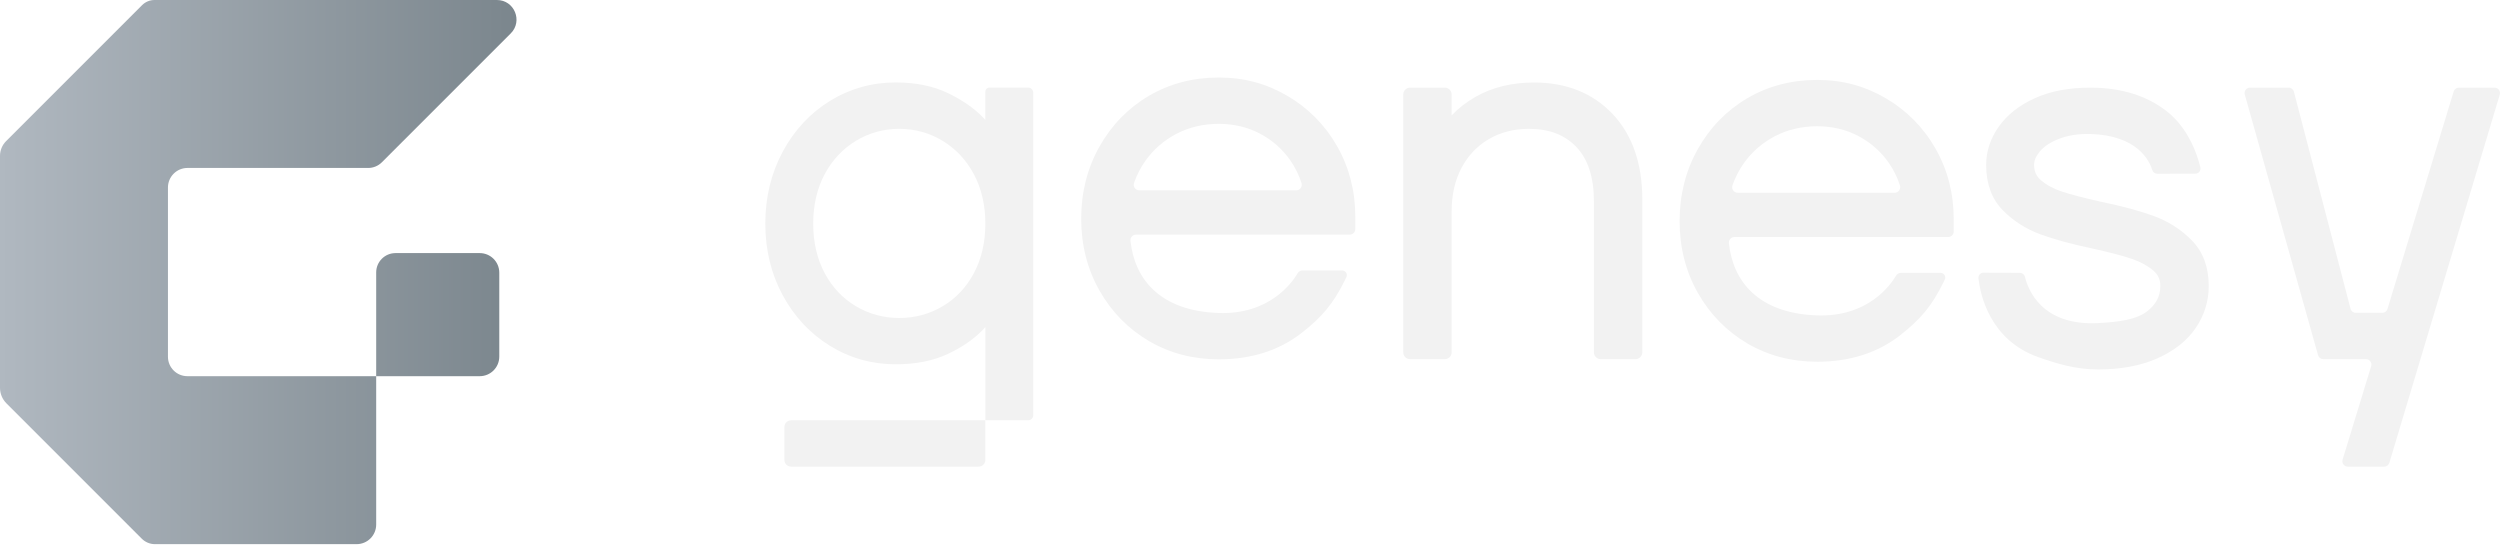
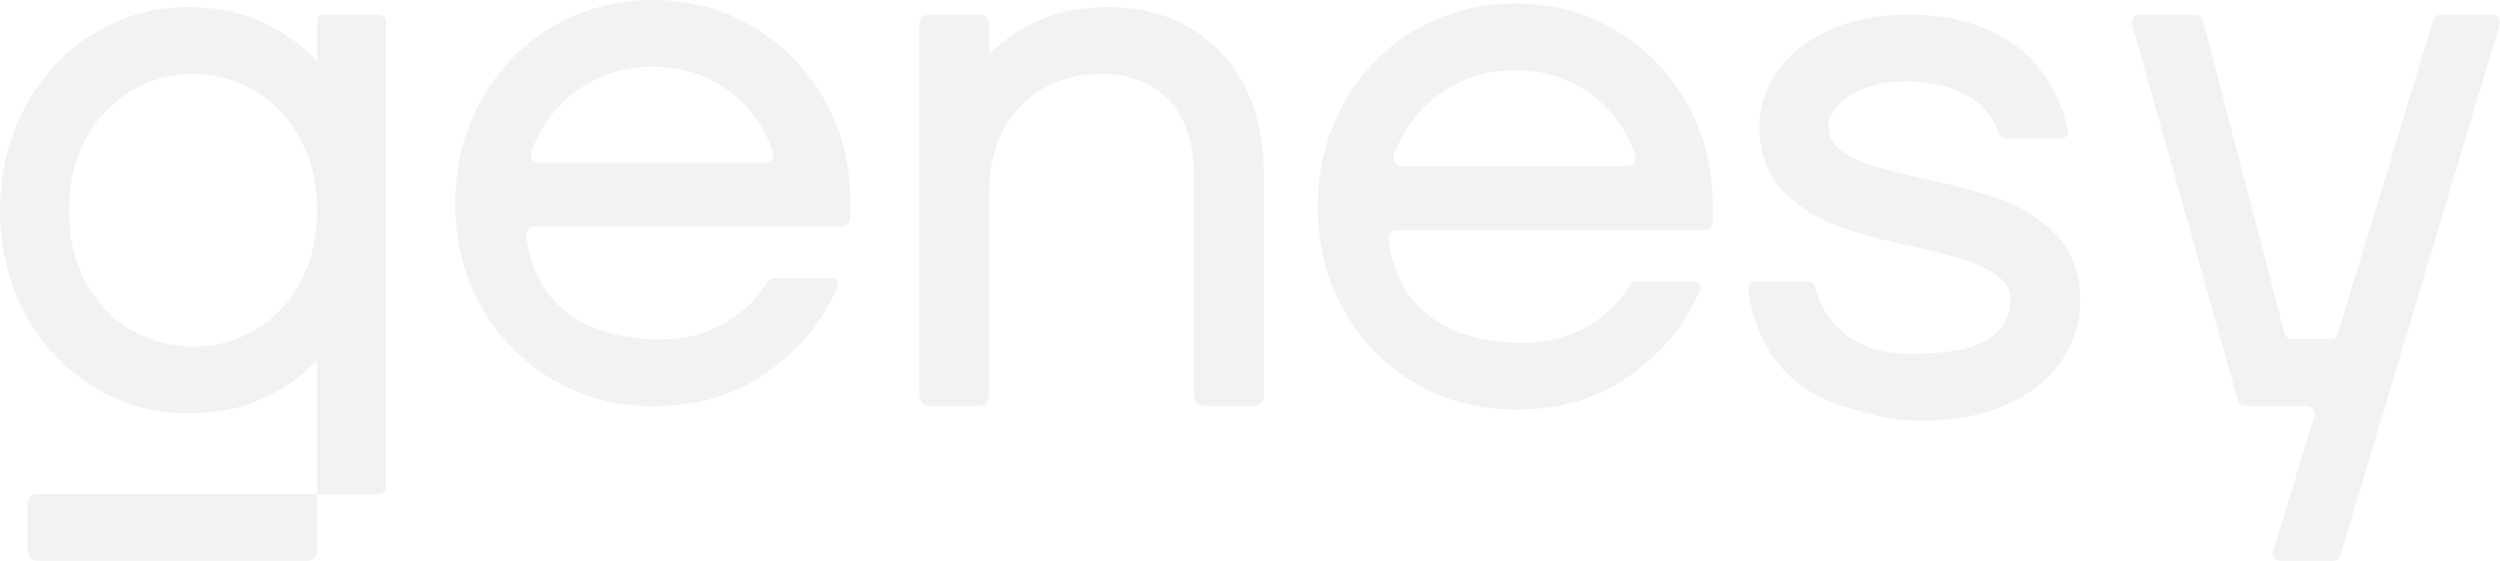
- <svg xmlns="http://www.w3.org/2000/svg" id="Camada_2" data-name="Camada 2" viewBox="0 0 1370.07 298.21">
+ <svg xmlns="http://www.w3.org/2000/svg" id="Camada_2" data-name="Camada 2" viewBox="0 0 950.66 213.26">
  <defs>
    <style>
      .cls-1 {
-         fill: url(#Gradiente_sem_nome_17);
-       }
- 
-       .cls-2 {
        fill: #f2f2f2;
      }
    </style>
-     <linearGradient id="Gradiente_sem_nome_17" data-name="Gradiente sem nome 17" x1="0" y1="149.1" x2="283.06" y2="149.1" gradientUnits="userSpaceOnUse">
-       <stop offset="0" stop-color="#b0b8c0" />
-       <stop offset="1" stop-color="#7b868d" />
-     </linearGradient>
  </defs>
  <g id="Camada_1-2" data-name="Camada 1">
    <g>
-       <g>
-         <path class="cls-2" d="M995.86,198.24c-14.07,0-26.95-3.38-38.29-10.04-11.33-6.66-20.45-15.97-27.09-27.68-6.64-11.69-10.01-24.93-10.01-39.36s3.37-27.7,10-39.49c6.65-11.8,15.76-21.17,27.1-27.83,11.34-6.66,24.22-10.04,38.29-10.04s26.13,3.38,37.57,10.03c11.42,6.66,20.59,15.92,27.24,27.53,6.65,11.61,10.02,24.62,10.02,38.67v6.81c0,1.69-1.37,3.06-3.06,3.06h-117.1c-1.8,0-3.24,1.55-3.05,3.35,2.17,20.7,15.9,38.5,48.39,39.6,27.74.94,40.14-16.53,43.25-21.82.55-.93,1.55-1.5,2.63-1.5h21.73c1.88,0,3.14,1.96,2.33,3.66-.24.5-.5,1.04-.79,1.63-6.35,12.92-12.6,20.26-23.76,28.97-12.28,9.59-27.55,14.45-45.38,14.45ZM1038.3,105.64c2.08,0,3.54-2.02,2.92-4-1.35-4.28-3.33-8.34-5.92-12.12-4.3-6.27-9.92-11.28-16.71-14.89-6.79-3.61-14.43-5.44-22.73-5.44s-16.29,1.83-23.17,5.45c-6.9,3.62-12.62,8.6-17.01,14.8-2.65,3.74-4.73,7.8-6.24,12.12-.69,1.99.78,4.08,2.89,4.08h85.96Z" />
-         <path class="cls-2" d="M667.91,196.92c-14.07,0-26.95-3.38-38.29-10.04-11.33-6.66-20.45-15.97-27.09-27.68-6.64-11.69-10.01-24.93-10.01-39.36s3.37-27.7,10-39.49c6.65-11.8,15.76-21.17,27.1-27.83,11.34-6.66,24.22-10.04,38.29-10.04s26.13,3.38,37.57,10.03c11.42,6.66,20.59,15.92,27.24,27.53,6.65,11.61,10.02,24.62,10.02,38.67v6.81c0,1.69-1.37,3.06-3.06,3.06h-117.1c-1.8,0-3.24,1.55-3.05,3.35,2.17,20.7,15.9,38.5,48.39,39.6,27.74.94,40.14-16.53,43.25-21.82.55-.93,1.55-1.5,2.63-1.5h21.73c1.88,0,3.14,1.96,2.33,3.66-.24.5-.5,1.04-.79,1.63-6.35,12.92-12.6,20.26-23.76,28.97-12.28,9.59-27.55,14.45-45.38,14.45ZM710.34,104.32c2.08,0,3.54-2.02,2.92-4-1.35-4.28-3.33-8.34-5.92-12.12-4.3-6.27-9.92-11.28-16.71-14.89-6.79-3.61-14.43-5.44-22.73-5.44s-16.29,1.83-23.17,5.45c-6.9,3.62-12.62,8.6-17.01,14.8-2.65,3.74-4.73,7.8-6.24,12.12-.69,1.99.78,4.08,2.89,4.08h85.96Z" />
-         <path class="cls-2" d="M877.25,196.83c-2.07,0-3.75-1.68-3.75-3.75v-82.93c0-12.93-3.22-22.88-9.57-29.56-6.38-6.71-14.9-9.98-26.02-9.98-8.23,0-15.63,1.9-22.01,5.63-6.34,3.72-11.36,9.01-14.92,15.71-3.61,6.79-5.44,14.81-5.44,23.85v77.28c0,2.07-1.68,3.75-3.75,3.75h-19.02c-2.07,0-3.75-1.68-3.75-3.75V51.78c0-2.07,1.68-3.75,3.75-3.75h19.02c2.07,0,3.75,1.68,3.75,3.75v11.46c3.65-3.87,8-7.26,13.02-10.13,9.17-5.24,20-7.9,32.17-7.9,17.69,0,32.17,5.81,43.03,17.27,10.79,11.4,16.27,27.16,16.27,46.82v83.78c0,2.07-1.68,3.75-3.75,3.75h-19.02Z" />
-         <path class="cls-2" d="M1149.74,202.47c-12.45,0-23.03-3.33-32.76-6.78-26.65-9.44-31.76-34.44-32.73-43.2-.18-1.64,1.12-3.07,2.77-3.06l20.03.12c1.28,0,2.38.9,2.68,2.15,1.6,6.73,8.99,26.94,40.01,25.37,12-.61,20.91-2.05,26.45-6.1,5.2-3.8,7.73-8.46,7.73-14.24,0-3.5-1.2-6.16-3.76-8.38-3.06-2.64-6.96-4.8-11.61-6.4-4.99-1.72-12.19-3.62-21.41-5.66-11.77-2.46-21.57-5.14-29.09-7.93-7.89-2.93-14.78-7.35-20.46-13.14-6.05-6.16-9.12-14.52-9.12-24.85,0-7.45,2.35-14.55,6.99-21.08,4.56-6.42,11.21-11.65,19.78-15.52,8.43-3.81,18.61-5.74,30.26-5.74,17.1,0,31.01,4.47,41.75,12.79,12.29,9.52,17.04,24.32,18.62,30.94.41,1.74-.91,3.4-2.69,3.4l-20.99.05c-1.22,0-2.3-.79-2.65-1.96-1.59-5.22-8.22-19.1-34.03-19.82-6.95-.19-12.84.94-17.49,2.8-4.49,1.8-7.91,4.09-10.17,6.82-2.1,2.54-3.12,4.93-3.12,7.33,0,3.5,1.19,6.16,3.76,8.38,3.04,2.63,6.92,4.73,11.54,6.24,5.04,1.65,12.17,3.51,21.21,5.54,11.94,2.46,21.83,5.14,29.35,7.93,7.9,2.94,14.83,7.41,20.6,13.28,6.14,6.26,9.26,14.66,9.26,24.99,0,8.36-2.43,16.15-7.24,23.15-4.76,6.94-11.87,12.52-21.13,16.59-9.07,3.98-19.95,6-32.34,6Z" />
-         <path class="cls-2" d="M1283.81,251.9l15.66-51.24c.58-1.91-.84-3.83-2.84-3.83h-23.4c-1.33,0-2.5-.88-2.86-2.16l-40.17-142.87c-.53-1.89.89-3.77,2.86-3.77h21.19c1.35,0,2.53.91,2.87,2.22l31.04,118.97c.34,1.31,1.52,2.22,2.87,2.22h14.53c1.31,0,2.46-.85,2.84-2.1l36.28-119.2c.38-1.25,1.53-2.1,2.84-2.1h19.58c1.99,0,3.41,1.92,2.84,3.82l-60.51,201.77c-.38,1.25-1.53,2.11-2.84,2.11h-19.94c-1.99,0-3.42-1.93-2.84-3.83Z" />
-         <path class="cls-2" d="M433.55,255.73c-2.03,0-3.67-1.64-3.67-3.67v-18.06c0-2.03,1.64-3.67,3.67-3.67h106.44v21.73c0,2.03-1.64,3.67-3.67,3.67h-102.78Z" />
-         <path class="cls-2" d="M540,230.34v-51.07c-.47.51-.97,1.04-1.48,1.57-4.86,5.06-11.31,9.5-19.19,13.18-7.97,3.73-17.55,5.62-28.48,5.62-12.98,0-25.08-3.39-35.96-10.09-10.85-6.67-19.58-15.99-25.93-27.71-6.33-11.67-9.55-24.89-9.55-39.29s3.21-27.65,9.54-39.42c6.35-11.81,15.08-21.19,25.93-27.86,10.89-6.69,22.99-10.09,35.96-10.09,10.94,0,20.53,1.95,28.52,5.78,7.85,3.78,14.28,8.2,19.12,13.14.52.54,1.03,1.06,1.51,1.58v-15.44c0-1.23,1-2.23,2.23-2.23h21.26c1.52,0,2.76,1.23,2.76,2.76v176.8c0,1.52-1.24,2.76-2.76,2.76h-23.49ZM492.83,70.6c-8.58,0-16.59,2.22-23.79,6.59-7.21,4.38-12.97,10.53-17.1,18.29-4.17,7.81-6.28,16.93-6.28,27.1s2.11,19.28,6.28,27.1c4.13,7.75,9.88,13.84,17.07,18.12,7.21,4.29,15.22,6.47,23.82,6.47s16.61-2.17,23.82-6.46c7.2-4.28,12.94-10.38,17.07-18.12,4.17-7.81,6.28-16.93,6.28-27.1s-2.11-19.28-6.28-27.1c-4.14-7.75-9.89-13.91-17.1-18.29-7.2-4.37-15.2-6.59-23.79-6.59Z" />
-       </g>
-       <path class="cls-1" d="M102.75,92.05h99.02c2.81,0,5.5-1.12,7.49-3.1l70.64-70.64c6.76-6.76,1.97-18.31-7.58-18.31H84.68c-2.55,0-5,1.01-6.81,2.82L3.34,77.35c-2.14,2.14-3.34,5.05-3.34,8.07v127.11c0,3.2,1.27,6.26,3.53,8.52l74.17,74.17c1.91,1.91,4.51,2.99,7.21,2.99h110.52c5.93,0,10.73-4.8,10.73-10.73v-81.32h56.73c5.93,0,10.73-4.8,10.73-10.73v-46.01c0-5.92-4.8-10.72-10.72-10.72h-46.14c-5.86,0-10.6,4.75-10.6,10.6v56.86h-103.47c-5.88,0-10.65-4.77-10.65-10.65v-92.76c0-5.91,4.79-10.71,10.71-10.71Z" />
+       <path class="cls-1" d="M576.45,155.76c-14.07,0-26.95-3.38-38.29-10.04-11.33-6.66-20.45-15.97-27.09-27.68-6.64-11.69-10.01-24.93-10.01-39.36s3.37-27.7,10-39.49c6.65-11.8,15.76-21.17,27.1-27.83,11.34-6.66,24.22-10.04,38.29-10.04s26.13,3.38,37.57,10.03c11.42,6.66,20.59,15.92,27.24,27.53,6.65,11.61,10.02,24.62,10.02,38.67v6.81c0,1.69-1.37,3.06-3.06,3.06h-117.1c-1.8,0-3.24,1.55-3.05,3.35,2.17,20.7,15.9,38.5,48.39,39.6,27.74.94,40.14-16.53,43.25-21.82.55-.93,1.55-1.5,2.63-1.5h21.73c1.88,0,3.14,1.96,2.33,3.66-.24.5-.5,1.04-.79,1.63-6.35,12.92-12.6,20.26-23.76,28.97-12.28,9.59-27.55,14.45-45.38,14.45ZM618.88,63.16c2.08,0,3.54-2.02,2.92-4-1.35-4.28-3.33-8.34-5.92-12.12-4.3-6.27-9.92-11.28-16.71-14.89-6.79-3.61-14.43-5.44-22.73-5.44s-16.29,1.83-23.17,5.45c-6.9,3.62-12.62,8.6-17.01,14.8-2.65,3.74-4.73,7.8-6.24,12.12-.69,1.99.78,4.08,2.89,4.08h85.96Z" />
+       <path class="cls-1" d="M248.49,154.45c-14.07,0-26.95-3.38-38.29-10.04-11.33-6.66-20.45-15.97-27.09-27.68-6.64-11.69-10.01-24.93-10.01-39.36s3.37-27.7,10-39.49c6.65-11.8,15.76-21.17,27.1-27.83,11.34-6.66,24.22-10.04,38.29-10.04s26.13,3.38,37.57,10.03c11.42,6.66,20.59,15.92,27.24,27.53,6.65,11.61,10.02,24.62,10.02,38.67v6.81c0,1.69-1.37,3.06-3.06,3.06h-117.1c-1.8,0-3.24,1.55-3.05,3.35,2.17,20.7,15.9,38.5,48.39,39.6,27.74.94,40.14-16.53,43.25-21.82.55-.93,1.55-1.5,2.63-1.5h21.73c1.88,0,3.14,1.96,2.33,3.66-.24.5-.5,1.04-.79,1.63-6.35,12.92-12.6,20.26-23.76,28.97-12.28,9.59-27.55,14.45-45.38,14.45ZM290.93,61.84c2.08,0,3.54-2.02,2.92-4-1.35-4.28-3.33-8.34-5.92-12.12-4.3-6.27-9.92-11.28-16.71-14.89-6.79-3.61-14.43-5.44-22.73-5.44s-16.29,1.83-23.17,5.45c-6.9,3.62-12.62,8.6-17.01,14.8-2.65,3.74-4.73,7.8-6.24,12.12-.69,1.99.78,4.08,2.89,4.08h85.96Z" />
+       <path class="cls-1" d="M457.83,154.35c-2.07,0-3.75-1.68-3.75-3.75v-82.93c0-12.93-3.22-22.88-9.57-29.56-6.38-6.71-14.9-9.98-26.02-9.98-8.23,0-15.63,1.9-22.01,5.63-6.34,3.72-11.36,9.01-14.92,15.71-3.61,6.79-5.44,14.81-5.44,23.85v77.28c0,2.07-1.68,3.75-3.75,3.75h-19.02c-2.07,0-3.75-1.68-3.75-3.75V9.3c0-2.07,1.68-3.75,3.75-3.75h19.02c2.07,0,3.75,1.68,3.75,3.75v11.46c3.65-3.87,8-7.26,13.02-10.13,9.17-5.24,20-7.9,32.17-7.9,17.69,0,32.17,5.81,43.03,17.27,10.79,11.4,16.27,27.16,16.27,46.82v83.78c0,2.07-1.68,3.75-3.75,3.75h-19.02Z" />
+       <path class="cls-1" d="M730.32,160c-12.45,0-23.03-3.33-32.76-6.78-26.65-9.44-31.76-34.44-32.73-43.2-.18-1.64,1.12-3.07,2.77-3.06l20.03.12c1.28,0,2.38.9,2.68,2.15,1.6,6.73,8.99,26.94,40.01,25.37,12-.61,20.91-2.05,26.45-6.1,5.2-3.8,7.73-8.46,7.73-14.24,0-3.5-1.2-6.16-3.76-8.38-3.06-2.64-6.96-4.8-11.61-6.4-4.99-1.72-12.19-3.62-21.41-5.66-11.77-2.46-21.57-5.14-29.09-7.93-7.89-2.93-14.78-7.35-20.46-13.14-6.05-6.16-9.12-14.52-9.12-24.85,0-7.45,2.35-14.55,6.99-21.08,4.56-6.42,11.21-11.65,19.78-15.52,8.43-3.81,18.61-5.74,30.26-5.74,17.1,0,31.01,4.47,41.75,12.79,12.29,9.52,17.04,24.32,18.62,30.94.41,1.74-.91,3.4-2.69,3.4l-20.99.05c-1.22,0-2.3-.79-2.65-1.96-1.59-5.22-8.22-19.1-34.03-19.82-6.95-.19-12.84.94-17.49,2.8-4.49,1.8-7.91,4.09-10.17,6.82-2.1,2.54-3.12,4.93-3.12,7.33,0,3.5,1.19,6.16,3.76,8.38,3.04,2.63,6.92,4.73,11.54,6.24,5.04,1.65,12.17,3.51,21.21,5.54,11.94,2.46,21.83,5.14,29.35,7.93,7.9,2.94,14.83,7.41,20.6,13.28,6.14,6.26,9.26,14.66,9.26,24.99,0,8.36-2.43,16.15-7.24,23.15-4.76,6.94-11.87,12.52-21.13,16.59-9.07,3.98-19.95,6-32.34,6Z" />
+       <path class="cls-1" d="M864.4,209.43l15.66-51.24c.58-1.91-.84-3.83-2.84-3.83h-23.4c-1.33,0-2.5-.88-2.86-2.16l-40.17-142.87c-.53-1.89.89-3.77,2.86-3.77h21.19c1.35,0,2.53.91,2.87,2.22l31.04,118.97c.34,1.31,1.52,2.22,2.87,2.22h14.53c1.31,0,2.46-.85,2.84-2.1l36.28-119.2c.38-1.25,1.53-2.1,2.84-2.1h19.58c1.99,0,3.41,1.92,2.84,3.82l-60.51,201.77c-.38,1.25-1.53,2.11-2.84,2.11h-19.94c-1.99,0-3.42-1.93-2.84-3.83Z" />
+       <path class="cls-1" d="M14.14,213.26c-2.03,0-3.67-1.64-3.67-3.67v-18.06c0-2.03,1.64-3.67,3.67-3.67h106.44v21.73c0,2.03-1.64,3.67-3.67,3.67H14.14Z" />
+       <path class="cls-1" d="M120.58,187.86v-51.07c-.47.51-.97,1.04-1.48,1.57-4.86,5.06-11.31,9.5-19.19,13.18-7.97,3.73-17.55,5.62-28.48,5.62-12.98,0-25.08-3.39-35.96-10.09-10.85-6.67-19.58-15.99-25.93-27.71C3.21,107.71,0,94.49,0,80.09s3.21-27.65,9.54-39.42c6.35-11.81,15.08-21.19,25.93-27.86,10.89-6.69,22.99-10.09,35.96-10.09,10.94,0,20.53,1.95,28.52,5.78,7.85,3.78,14.28,8.2,19.12,13.14.52.54,1.03,1.06,1.51,1.58V7.78c0-1.23,1-2.23,2.23-2.23h21.26c1.52,0,2.76,1.23,2.76,2.76v176.8c0,1.52-1.24,2.76-2.76,2.76h-23.49ZM73.41,28.12c-8.58,0-16.59,2.22-23.79,6.59-7.21,4.38-12.97,10.53-17.1,18.29-4.17,7.81-6.28,16.93-6.28,27.1s2.11,19.28,6.28,27.1c4.13,7.75,9.88,13.84,17.07,18.12,7.21,4.29,15.22,6.47,23.82,6.47s16.61-2.17,23.82-6.46c7.2-4.28,12.94-10.38,17.07-18.12,4.17-7.81,6.28-16.93,6.28-27.1s-2.11-19.28-6.28-27.1c-4.14-7.75-9.89-13.91-17.1-18.29-7.2-4.37-15.2-6.59-23.79-6.59Z" />
    </g>
  </g>
</svg>
